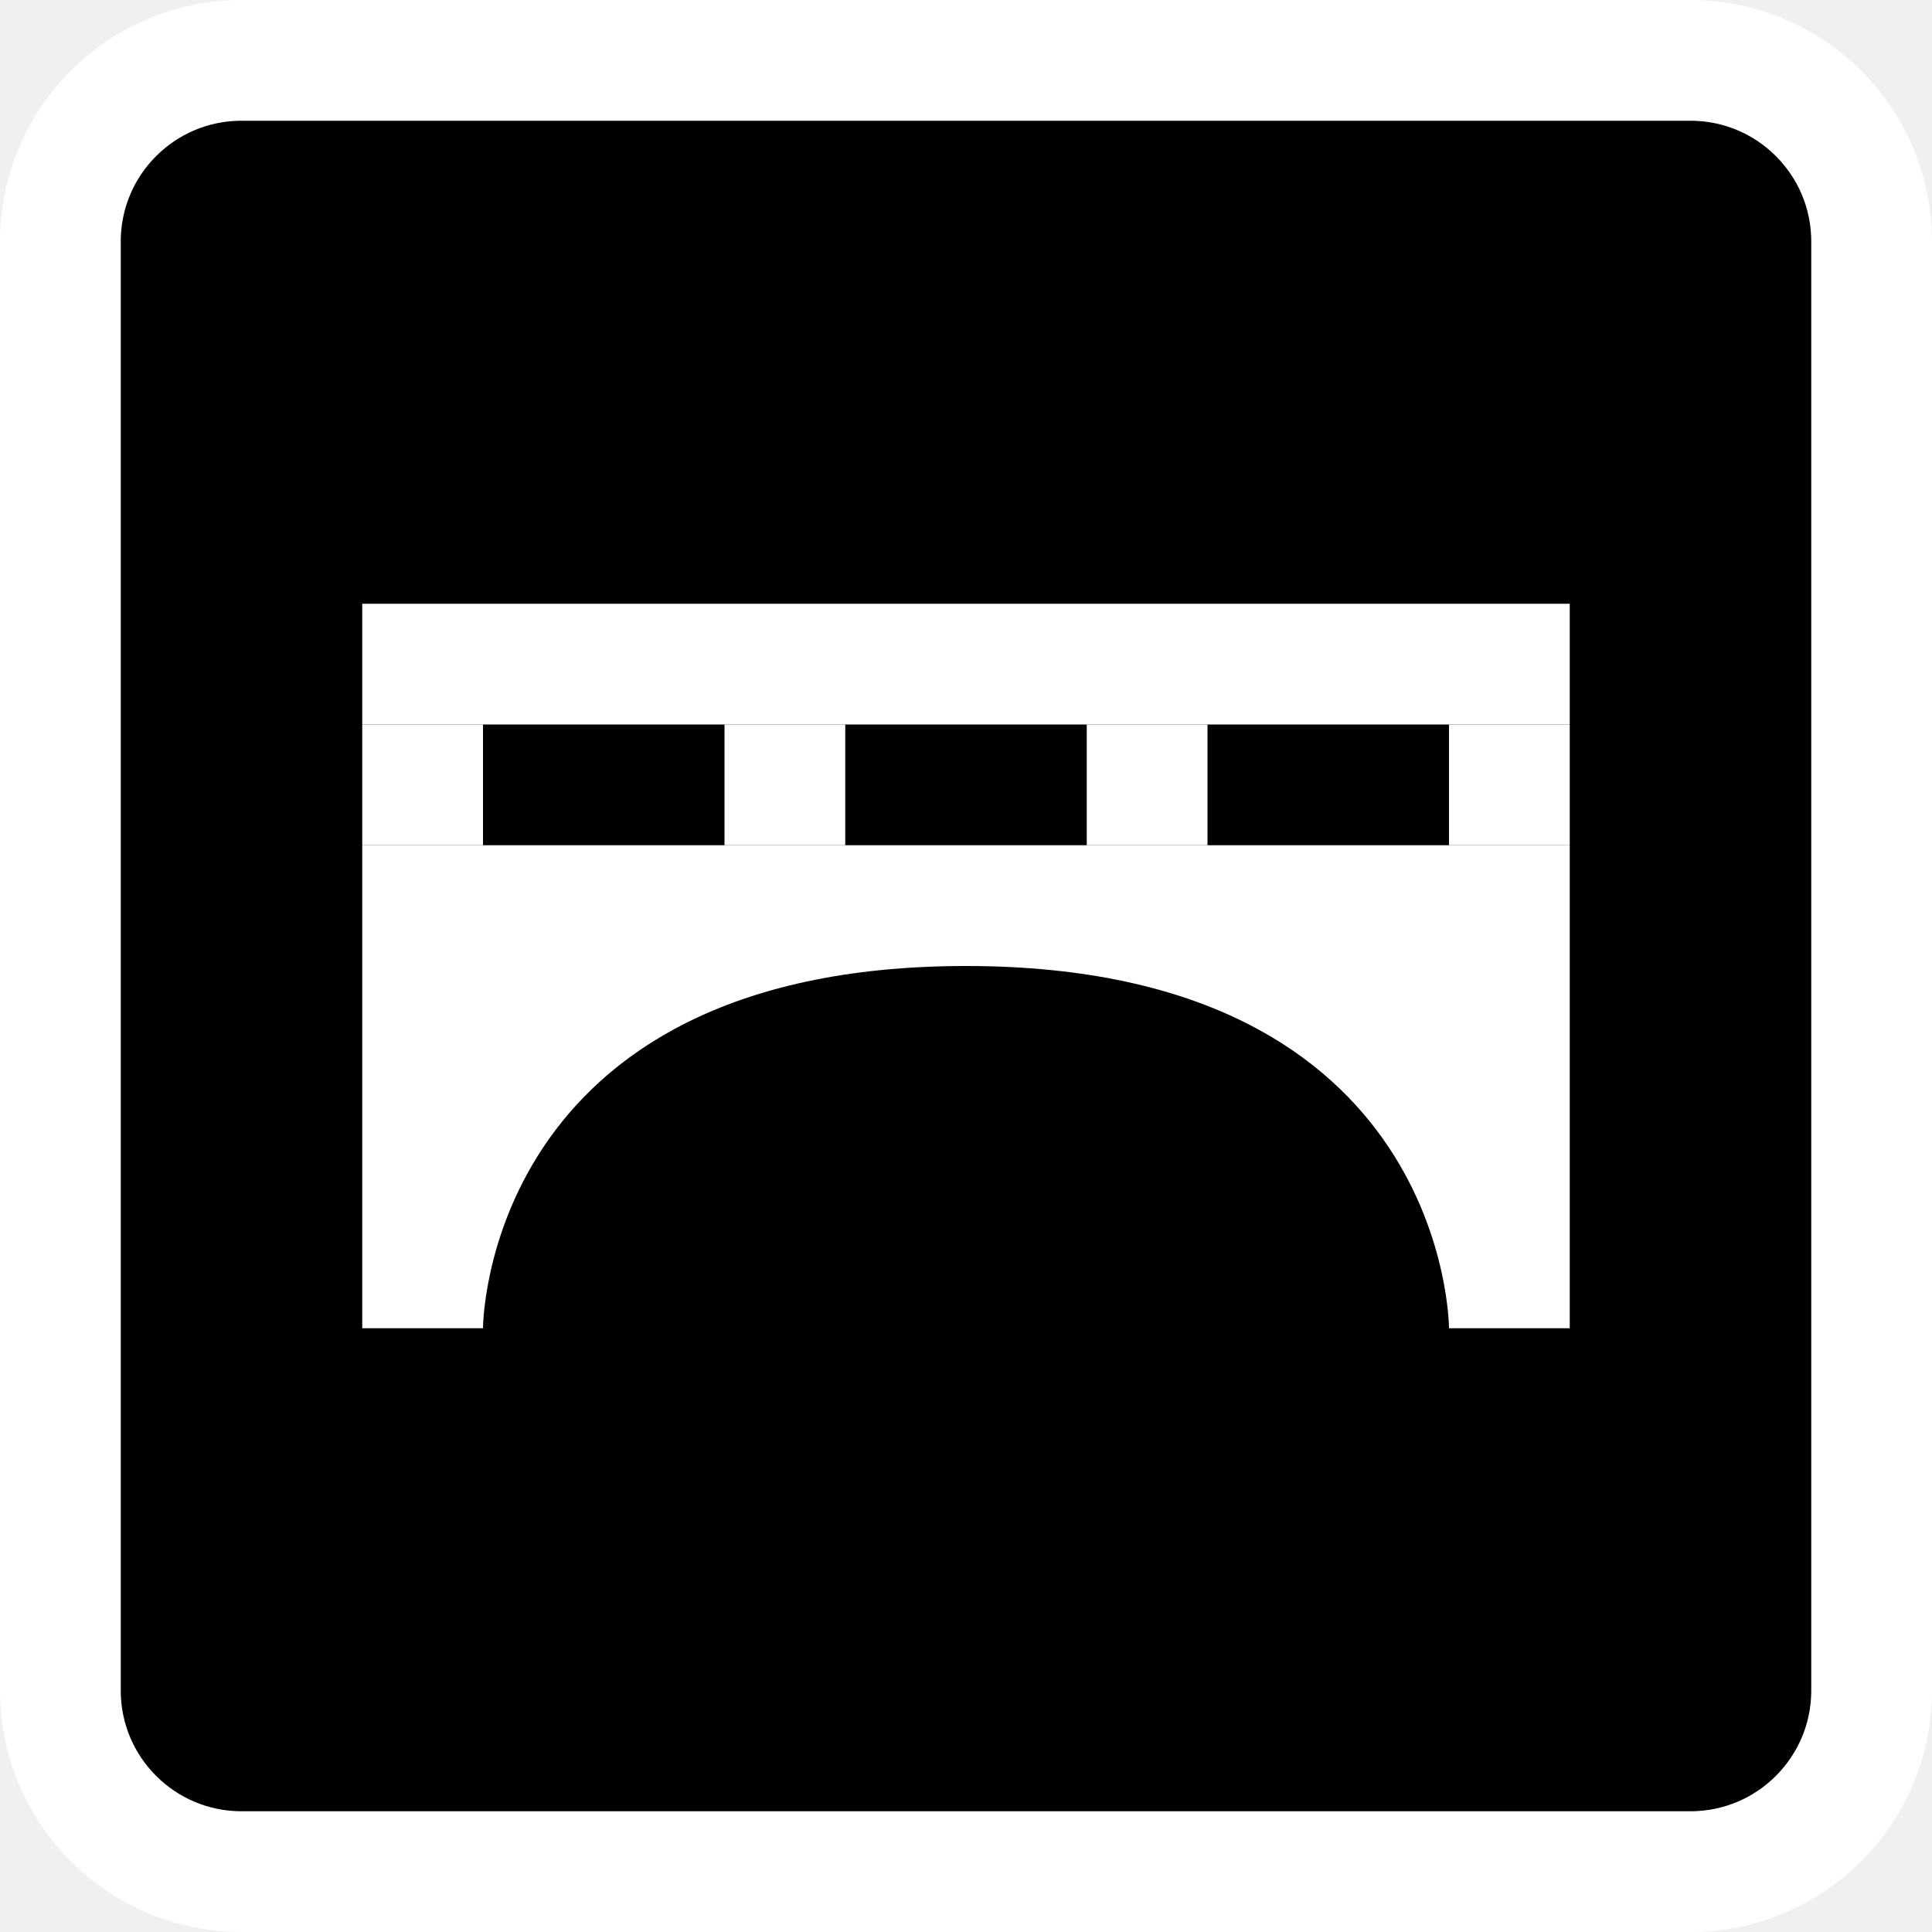
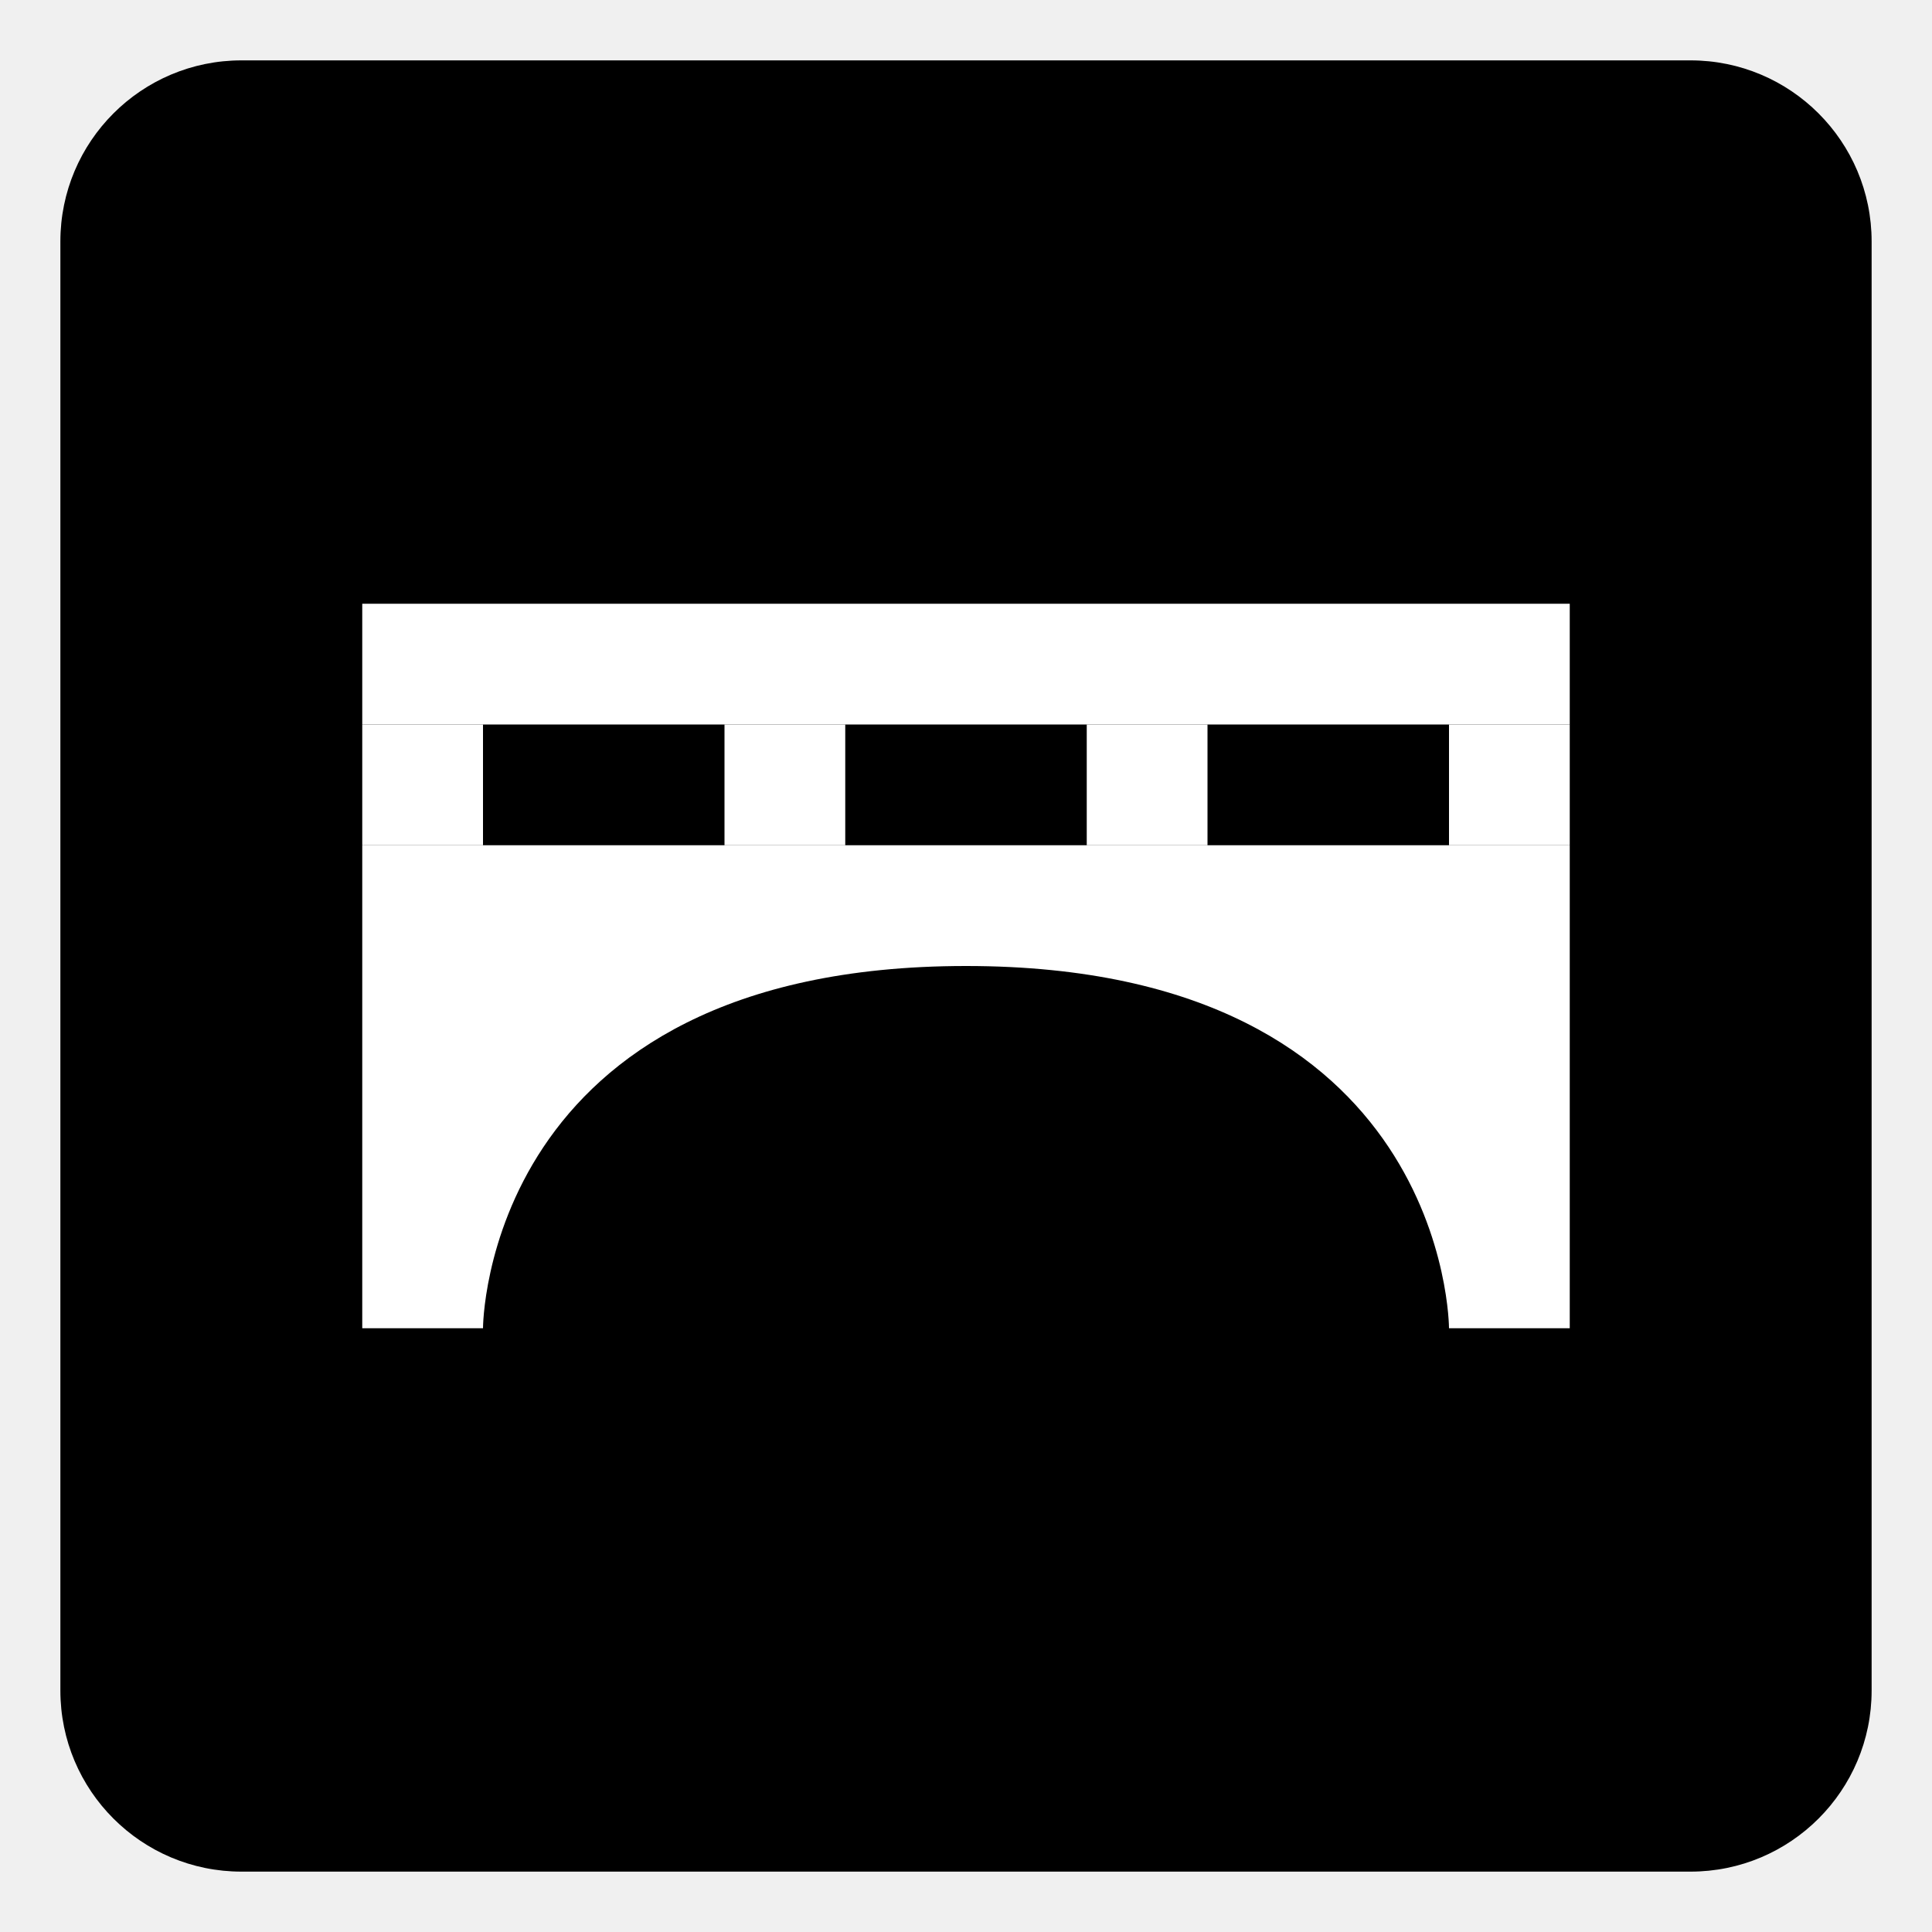
<svg xmlns="http://www.w3.org/2000/svg" width="16" height="16" viewBox="0 0 16 16" fill="none">
-   <rect x="0.5" y="0.5" width="15" height="15" rx="1.5" fill="black" stroke="white" />
+   <rect x="0.5" y="0.5" width="15" height="15" rx="1.5" fill="black" />
  <path d="M8 8C4 8 4 11 4 11H3V7H13V11H12C12 11 12 8 8 8Z" fill="white" />
  <rect x="3" y="6" width="1" height="1" fill="white" />
  <rect x="3" y="5" width="10" height="1" fill="white" />
  <rect x="6" y="6" width="1" height="1" fill="white" />
  <rect x="9" y="6" width="1" height="1" fill="white" />
  <rect x="12" y="6" width="1" height="1" fill="white" />
</svg>
